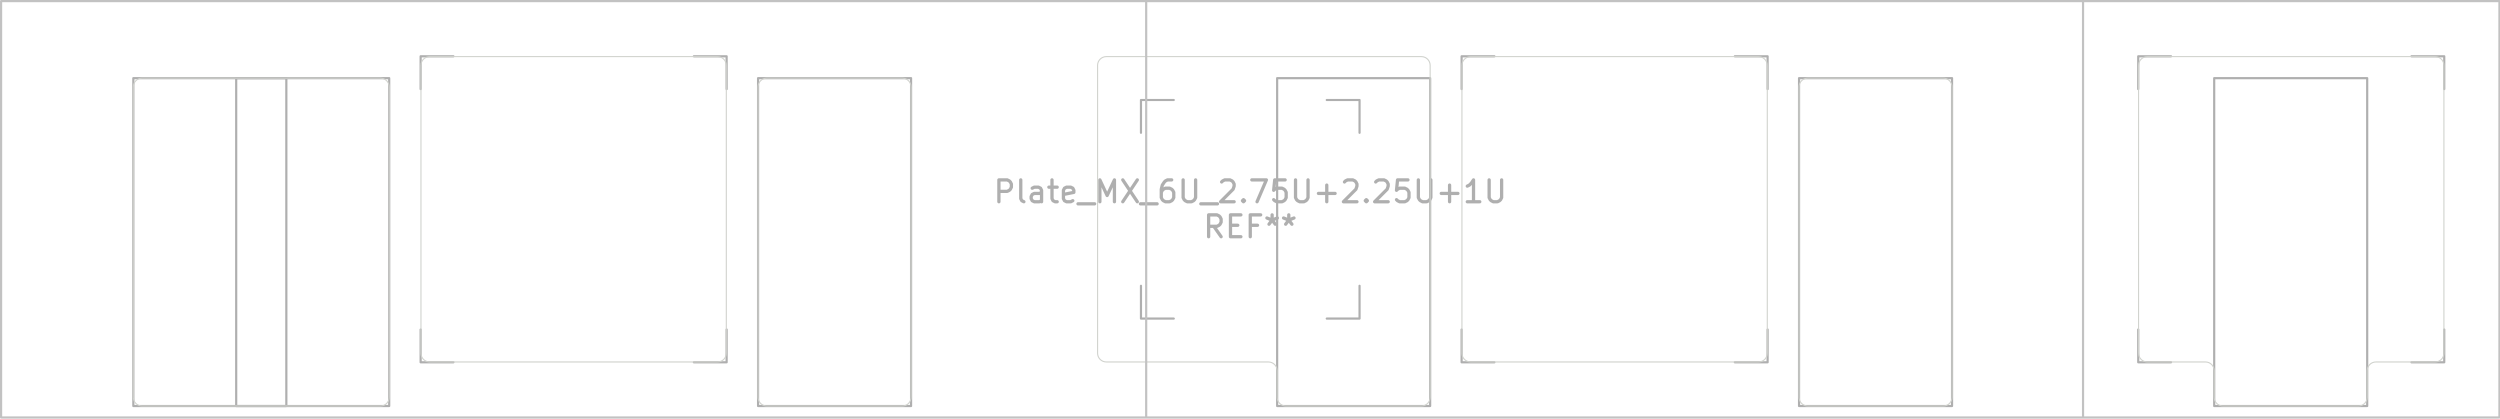
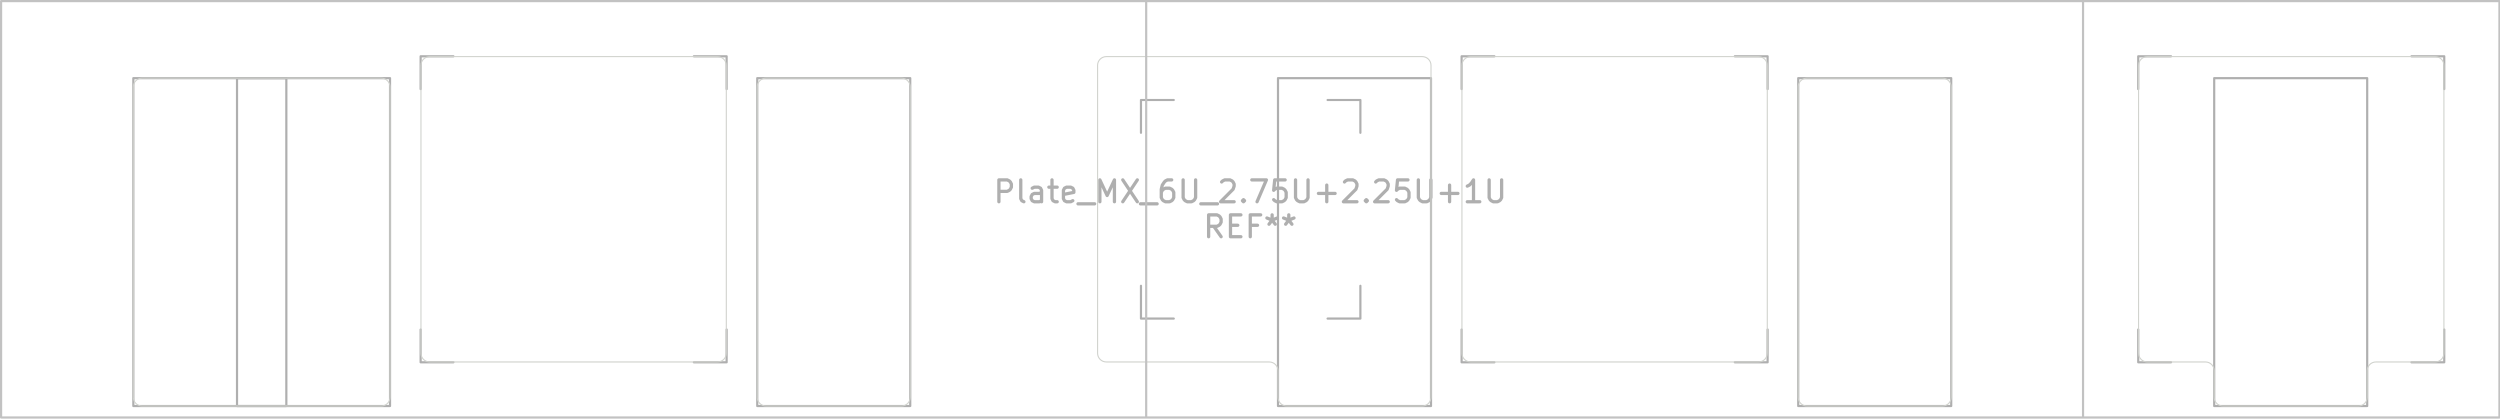
<svg xmlns="http://www.w3.org/2000/svg" width="432.288" height="72.288" viewBox="0 0 114.376 19.126">
  <g style="fill:none;stroke:#afafaf;stroke-width:.15;stroke-opacity:1;stroke-linecap:round;stroke-linejoin:round">
    <g class="stroked-text">
      <path d="M45.7 9.23v-1M45.7 8.23h.381M46.081 8.23l.095.047M46.176 8.277l.048.048M46.224 8.325l.047.095M46.271 8.42v.143M46.271 8.563l-.047.095M46.224 8.658l-.048.048M46.176 8.706l-.095.048M46.081 8.754H45.7M46.843 9.23l-.095-.048M46.748 9.182l-.048-.095M46.7 9.087V8.23M47.652 9.23v-.524M47.652 8.706l-.047-.095M47.605 8.61l-.095-.047M47.51 8.563h-.191M47.319 8.563l-.095.048M47.652 9.182l-.095.048M47.557 9.23h-.238M47.319 9.23l-.095-.048M47.224 9.182l-.048-.095M47.176 9.087v-.095M47.176 8.992l.048-.096M47.224 8.897l.095-.048M47.319 8.849h.238M47.557 8.849l.095-.048M47.986 8.563h.38M48.129 8.23v.857M48.129 9.087l.047.095M48.176 9.182l.095.048M48.271 9.23h.096M49.081 9.182l-.095.048M48.986 9.23h-.19M48.795 9.23l-.095-.048M48.7 9.182l-.048-.095M48.652 9.087v-.381M48.652 8.706l.048-.095M48.7 8.61l.095-.047M48.795 8.563h.19M48.986 8.563l.095.048M49.081 8.61l.048.096M49.129 8.706v.095M49.129 8.801l-.477.095M49.319 9.325h.762M50.319 9.23v-1M50.319 8.23l.333.714M50.652 8.944l.334-.714M50.986 8.23v1M51.367 8.23l.666 1M52.033 8.23l-.666 1M52.176 9.325h.762M53.605 8.23h-.19M53.414 8.23l-.095.047M53.319 8.277l-.048.048M53.271 8.325l-.095.143M53.176 8.468l-.047.19M53.129 8.658v.381M53.129 9.04l.047.095M53.176 9.135l.048.047M53.224 9.182l.095.048M53.319 9.23h.19M53.51 9.23l.095-.048M53.605 9.182l.047-.047M53.652 9.135l.048-.096M53.7 9.04V8.8M53.7 8.801l-.048-.095M53.652 8.706l-.047-.048M53.605 8.658l-.095-.047M53.51 8.61h-.191M53.319 8.61l-.095.048M53.224 8.658l-.048.048M53.176 8.706l-.047.095M54.129 8.23v.81M54.129 9.04l.047.095M54.176 9.135l.048.047M54.224 9.182l.095.048M54.319 9.23h.19M54.51 9.23l.095-.048M54.605 9.182l.047-.047M54.652 9.135l.048-.096M54.7 9.04v-.81M54.938 9.325h.762M55.89 8.325l.048-.048M55.938 8.277l.095-.047M56.033 8.23h.238M56.271 8.23l.096.047M56.367 8.277l.047.048M56.414 8.325l.048.095M56.462 8.42v.095M56.462 8.516l-.048.142M56.414 8.658l-.571.572M55.843 9.23h.619M56.89 9.135l.048.047M56.938 9.182l-.047.048M56.89 9.23l-.047-.048M56.843 9.182l.047-.047M56.89 9.135v.095M57.271 8.23h.667M57.938 8.23l-.428 1M58.795 8.23h-.476M58.319 8.23l-.048.476M58.271 8.706l.048-.048M58.319 8.658l.095-.047M58.414 8.61h.238M58.652 8.61l.096.048M58.748 8.658l.047.048M58.795 8.706l.048.095M58.843 8.801v.238M58.843 9.04l-.048.095M58.795 9.135l-.047.047M58.748 9.182l-.096.048M58.652 9.23h-.238M58.414 9.23l-.095-.048M58.319 9.182l-.048-.047M59.271 8.23v.81M59.271 9.04l.048.095M59.319 9.135l.048.047M59.367 9.182l.095.048M59.462 9.23h.19M59.652 9.23l.096-.048M59.748 9.182l.047-.047M59.795 9.135l.048-.096M59.843 9.04v-.81M60.319 8.849h.762M60.7 9.23v-.762M61.51 8.325l.047-.048M61.557 8.277l.095-.047M61.652 8.23h.239M61.89 8.23l.096.047M61.986 8.277l.047.048M62.033 8.325l.048.095M62.081 8.42v.095M62.081 8.516l-.048.142M62.033 8.658l-.571.572M61.462 9.23h.619M62.51 9.135l.047.047M62.557 9.182l-.047.048M62.51 9.23l-.048-.048M62.462 9.182l.047-.047M62.51 9.135v.095M62.938 8.325l.048-.048M62.986 8.277l.095-.047M63.081 8.23h.238M63.319 8.23l.095.047M63.414 8.277l.048.048M63.462 8.325l.047.095M63.51 8.42v.095M63.51 8.516l-.048.142M63.462 8.658l-.572.572M62.89 9.23h.62M64.414 8.23h-.476M63.938 8.23l-.047.476M63.89 8.706l.048-.048M63.938 8.658l.095-.047M64.033 8.61h.238M64.271 8.61l.096.048M64.367 8.658l.047.048M64.414 8.706l.048.095M64.462 8.801v.238M64.462 9.04l-.048.095M64.414 9.135l-.047.047M64.367 9.182l-.096.048M64.271 9.23h-.238M64.033 9.23l-.095-.048M63.938 9.182l-.047-.047M64.89 8.23v.81M64.89 9.04l.048.095M64.938 9.135l.048.047M64.986 9.182l.095.048M65.081 9.23h.19M65.271 9.23l.096-.048M65.367 9.182l.047-.047M65.414 9.135l.048-.096M65.462 9.04v-.81M65.938 8.849h.762M66.319 9.23v-.762M67.7 9.23h-.571M67.414 9.23v-1M67.414 8.23l-.095.143M67.319 8.373l-.095.095M67.224 8.468l-.095.047M68.129 8.23v.81M68.129 9.04l.047.095M68.176 9.135l.048.047M68.224 9.182l.095.048M68.319 9.23h.19M68.51 9.23l.095-.048M68.605 9.182l.047-.047M68.652 9.135l.048-.096M68.7 9.04v-.81" />
    </g>
    <g class="stroked-text">
      <path d="m55.867 10.83-.334-.476M55.295 10.83v-1M55.295 9.83h.381M55.676 9.83l.095.047M55.771 9.877l.048.048M55.819 9.925l.048.095M55.867 10.02v.143M55.867 10.163l-.048.095M55.819 10.258l-.048.048M55.771 10.306l-.095.048M55.676 10.354h-.38M56.295 10.306h.334M56.771 10.83h-.476M56.295 10.83v-1M56.295 9.83h.476M57.533 10.306H57.2M57.2 10.83v-1M57.2 9.83h.476M58.2 9.83v.238M57.962 9.973l.238.095M58.2 10.068l.238-.095M58.057 10.258l.143-.19M58.2 10.068l.143.19M58.962 9.83v.238M58.724 9.973l.238.095M58.962 10.068l.238-.095M58.819 10.258l.143-.19M58.962 10.068l.143.19" />
    </g>
  </g>
  <g style="fill:none;stroke:#afafaf;stroke-width:.1;stroke-opacity:1;stroke-linecap:round;stroke-linejoin:round">
-     <path d="M19.244 2.575v1.5M19.244 2.575h1.5M19.244 15.075v1.5M20.744 16.575h-1.5M31.744 2.575h1.5M33.244 4.075v-1.5M33.244 16.575h-1.5M33.244 16.575v-1.5M52.2 4.575v1.5M52.2 4.575h1.5M52.2 13.075v1.5M53.7 14.575h-1.5M60.7 4.575h1.5M62.2 6.075v-1.5M62.2 14.575h-1.5M62.2 14.575v-1.5M66.869 2.575v1.5M66.869 2.575h1.5M66.869 15.075v1.5M68.369 16.575h-1.5M79.369 2.575h1.5M80.869 4.075v-1.5M80.869 16.575h-1.5M80.869 16.575v-1.5M97.825 2.575v1.5M97.825 2.575h1.5M97.825 15.075v1.5M99.325 16.575h-1.5M110.325 2.575h1.5M111.825 4.075v-1.5M111.825 16.575h-1.5M111.825 16.575v-1.5" />
+     <path d="M19.244 2.575v1.5M19.244 2.575h1.5M19.244 15.075v1.5M20.744 16.575h-1.5M31.744 2.575h1.5M33.244 4.075v-1.5M33.244 16.575h-1.5M33.244 16.575v-1.5M52.2 4.575v1.5M52.2 4.575h1.5M52.2 13.075v1.5M53.7 14.575h-1.5M60.738 4.575h1.5M62.238 6.075v-1.5M62.238 14.575h-1.5M62.238 14.575v-1.5M66.869 2.575v1.5M66.869 2.575h1.5M66.869 15.075v1.5M68.369 16.575h-1.5M79.369 2.575h1.5M80.869 4.075v-1.5M80.869 16.575h-1.5M80.869 16.575v-1.5M97.825 2.575v1.5M97.825 2.575h1.5M97.825 15.075v1.5M99.325 16.575h-1.5M110.325 2.575h1.5M111.825 4.075v-1.5M111.825 16.575h-1.5M111.825 16.575v-1.5" />
    <path d="M6.1 3.575h7v15h-7Z" style="stroke:#afafaf;stroke-width:.1;stroke-opacity:1;stroke-linecap:round;stroke-linejoin:round;fill:none" />
-     <path d="M10.806 3.575h7v15h-7ZM34.682 3.575h7v15h-7ZM58.43 3.575h7v15h-7ZM82.307 3.575h7v15h-7ZM101.3 3.575h7v15h-7Z" style="stroke:#afafaf;stroke-width:.1;stroke-opacity:1;stroke-linecap:round;stroke-linejoin:round;fill:none" />
+     <path d="M10.844 3.575h7v15h-7ZM34.644 3.575h7v15h-7ZM58.469 3.575h7v15h-7ZM82.269 3.575h7v15h-7ZM101.3 3.575h7v15h-7Z" style="stroke:#afafaf;stroke-width:.1;stroke-opacity:1;stroke-linecap:round;stroke-linejoin:round;fill:none" />
  </g>
  <g style="fill:none;stroke:#d0d2cd;stroke-width:.05;stroke-opacity:1;stroke-linecap:round;stroke-linejoin:round">
-     <path d="M6.1 18.175v-14.2M6.5 3.575h10.906M17.406 18.575H6.5M17.806 3.975v14.2M19.259 16.16V2.99M19.659 2.59h13.17M32.829 16.56h-13.17M33.229 2.99v13.17M34.682 18.175v-14.2M35.082 3.575h6.2M41.282 18.575h-6.2M41.682 3.975v14.2M50.215 16.16V2.99M50.615 2.59h14.416M58.03 16.56h-7.415M58.43 18.175V16.96M65.03 18.575h-6.2M65.43 2.99v15.185M66.884 16.16V2.99M67.284 2.59h13.17M80.454 16.56h-13.17M80.854 2.99v13.17M82.307 18.175v-14.2M82.707 3.575h6.2M88.907 18.575h-6.2M89.307 3.975v14.2M97.84 16.16V2.99M98.24 2.59h13.17M100.9 16.56h-2.66M101.3 18.175V16.96M107.9 18.575h-6.2M108.3 16.96v1.215M108.7 16.56h2.71M111.81 2.99v13.17M6.5 3.575a.4.4 0 0 0-.4.4M6.1 18.175a.4.4 0 0 0 .4.4M17.806 3.975a.4.4 0 0 0-.4-.4M17.406 18.575a.4.4 0 0 0 .4-.4M19.659 2.59a.4.4 0 0 0-.4.4M19.259 16.16a.4.4 0 0 0 .4.4M33.229 2.99a.4.4 0 0 0-.4-.4M32.829 16.56a.4.4 0 0 0 .4-.4M35.082 3.575a.4.4 0 0 0-.4.4M34.682 18.175a.4.4 0 0 0 .4.4M41.682 3.975a.4.4 0 0 0-.4-.4M41.282 18.575a.4.4 0 0 0 .4-.4M50.615 2.59a.4.4 0 0 0-.4.4M50.215 16.16a.4.4 0 0 0 .4.4M58.43 16.96a.4.4 0 0 0-.4-.4M58.43 18.175a.4.4 0 0 0 .4.4M65.43 2.99a.4.4 0 0 0-.4-.4M65.03 18.575a.4.4 0 0 0 .4-.4M67.284 2.59a.4.4 0 0 0-.4.4M66.884 16.16a.4.4 0 0 0 .4.4M80.854 2.99a.4.4 0 0 0-.4-.4M80.454 16.56a.4.4 0 0 0 .4-.4M82.707 3.575a.4.4 0 0 0-.4.4M82.307 18.175a.4.4 0 0 0 .4.4M89.307 3.975a.4.4 0 0 0-.4-.4M88.907 18.575a.4.4 0 0 0 .4-.4M98.24 2.59a.4.4 0 0 0-.4.4M97.84 16.16a.4.4 0 0 0 .4.4M101.3 16.96a.4.4 0 0 0-.4-.4M101.3 18.175a.4.4 0 0 0 .4.4M108.7 16.56a.4.4 0 0 0-.4.4M107.9 18.575a.4.4 0 0 0 .4-.4M111.81 2.99a.4.4 0 0 0-.4-.4M111.41 16.56a.4.4 0 0 0 .4-.4" />
+     <path d="M6.1 18.175v-14.2M6.5 3.575h10.944M17.444 18.575H6.5M17.844 3.975v14.2M19.259 16.16V2.99M19.659 2.59h13.17M32.829 16.56h-13.17M33.229 2.99v13.17M34.644 18.175v-14.2M35.044 3.575h6.2M41.244 18.575h-6.2M41.644 3.975v14.2M50.215 16.16V2.99M50.615 2.59h14.454M58.069 16.56h-7.454M58.469 18.175V16.96M65.069 18.575h-6.2M65.469 2.99v15.185M66.884 16.16V2.99M67.284 2.59h13.17M80.454 16.56h-13.17M80.854 2.99v13.17M82.269 18.175v-14.2M82.669 3.575h6.2M88.869 18.575h-6.2M89.269 3.975v14.2M97.84 16.16V2.99M98.24 2.59h13.17M100.9 16.56h-2.66M101.3 18.175V16.96M107.9 18.575h-6.2M108.3 16.96v1.215M108.7 16.56h2.71M111.81 2.99v13.17M6.5 3.575a.4.4 0 0 0-.4.4M6.1 18.175a.4.4 0 0 0 .4.4M17.844 3.975a.4.4 0 0 0-.4-.4M17.444 18.575a.4.4 0 0 0 .4-.4M19.659 2.59a.4.4 0 0 0-.4.4M19.259 16.16a.4.4 0 0 0 .4.4M33.229 2.99a.4.4 0 0 0-.4-.4M32.829 16.56a.4.4 0 0 0 .4-.4M35.044 3.575a.4.4 0 0 0-.4.4M34.644 18.175a.4.4 0 0 0 .4.4M41.644 3.975a.4.4 0 0 0-.4-.4M41.244 18.575a.4.4 0 0 0 .4-.4M50.615 2.59a.4.4 0 0 0-.4.4M50.215 16.16a.4.4 0 0 0 .4.4M58.469 16.96a.4.4 0 0 0-.4-.4M58.469 18.175a.4.4 0 0 0 .4.4M65.469 2.99a.4.4 0 0 0-.4-.4M65.069 18.575a.4.4 0 0 0 .4-.4M67.284 2.59a.4.4 0 0 0-.4.4M66.884 16.16a.4.4 0 0 0 .4.4M80.854 2.99a.4.4 0 0 0-.4-.4M80.454 16.56a.4.4 0 0 0 .4-.4M82.669 3.575a.4.4 0 0 0-.4.4M82.269 18.175a.4.4 0 0 0 .4.4M89.269 3.975a.4.4 0 0 0-.4-.4M88.869 18.575a.4.4 0 0 0 .4-.4M98.24 2.59a.4.4 0 0 0-.4.4M97.84 16.16a.4.4 0 0 0 .4.4M101.3 16.96a.4.4 0 0 0-.4-.4M101.3 18.175a.4.4 0 0 0 .4.4M108.7 16.56a.4.4 0 0 0-.4.4M107.9 18.575a.4.4 0 0 0 .4-.4M111.81 2.99a.4.4 0 0 0-.4-.4M111.41 16.56a.4.4 0 0 0 .4-.4" />
    <path d="M.05.05h52.388V19.1H.05ZM52.438.05H95.3V19.1H52.438ZM95.3.05h19.05V19.1H95.3Z" style="stroke:#c2c2c2;stroke-width:.1;stroke-opacity:1;stroke-linecap:round;stroke-linejoin:round;fill:none" />
  </g>
</svg>
